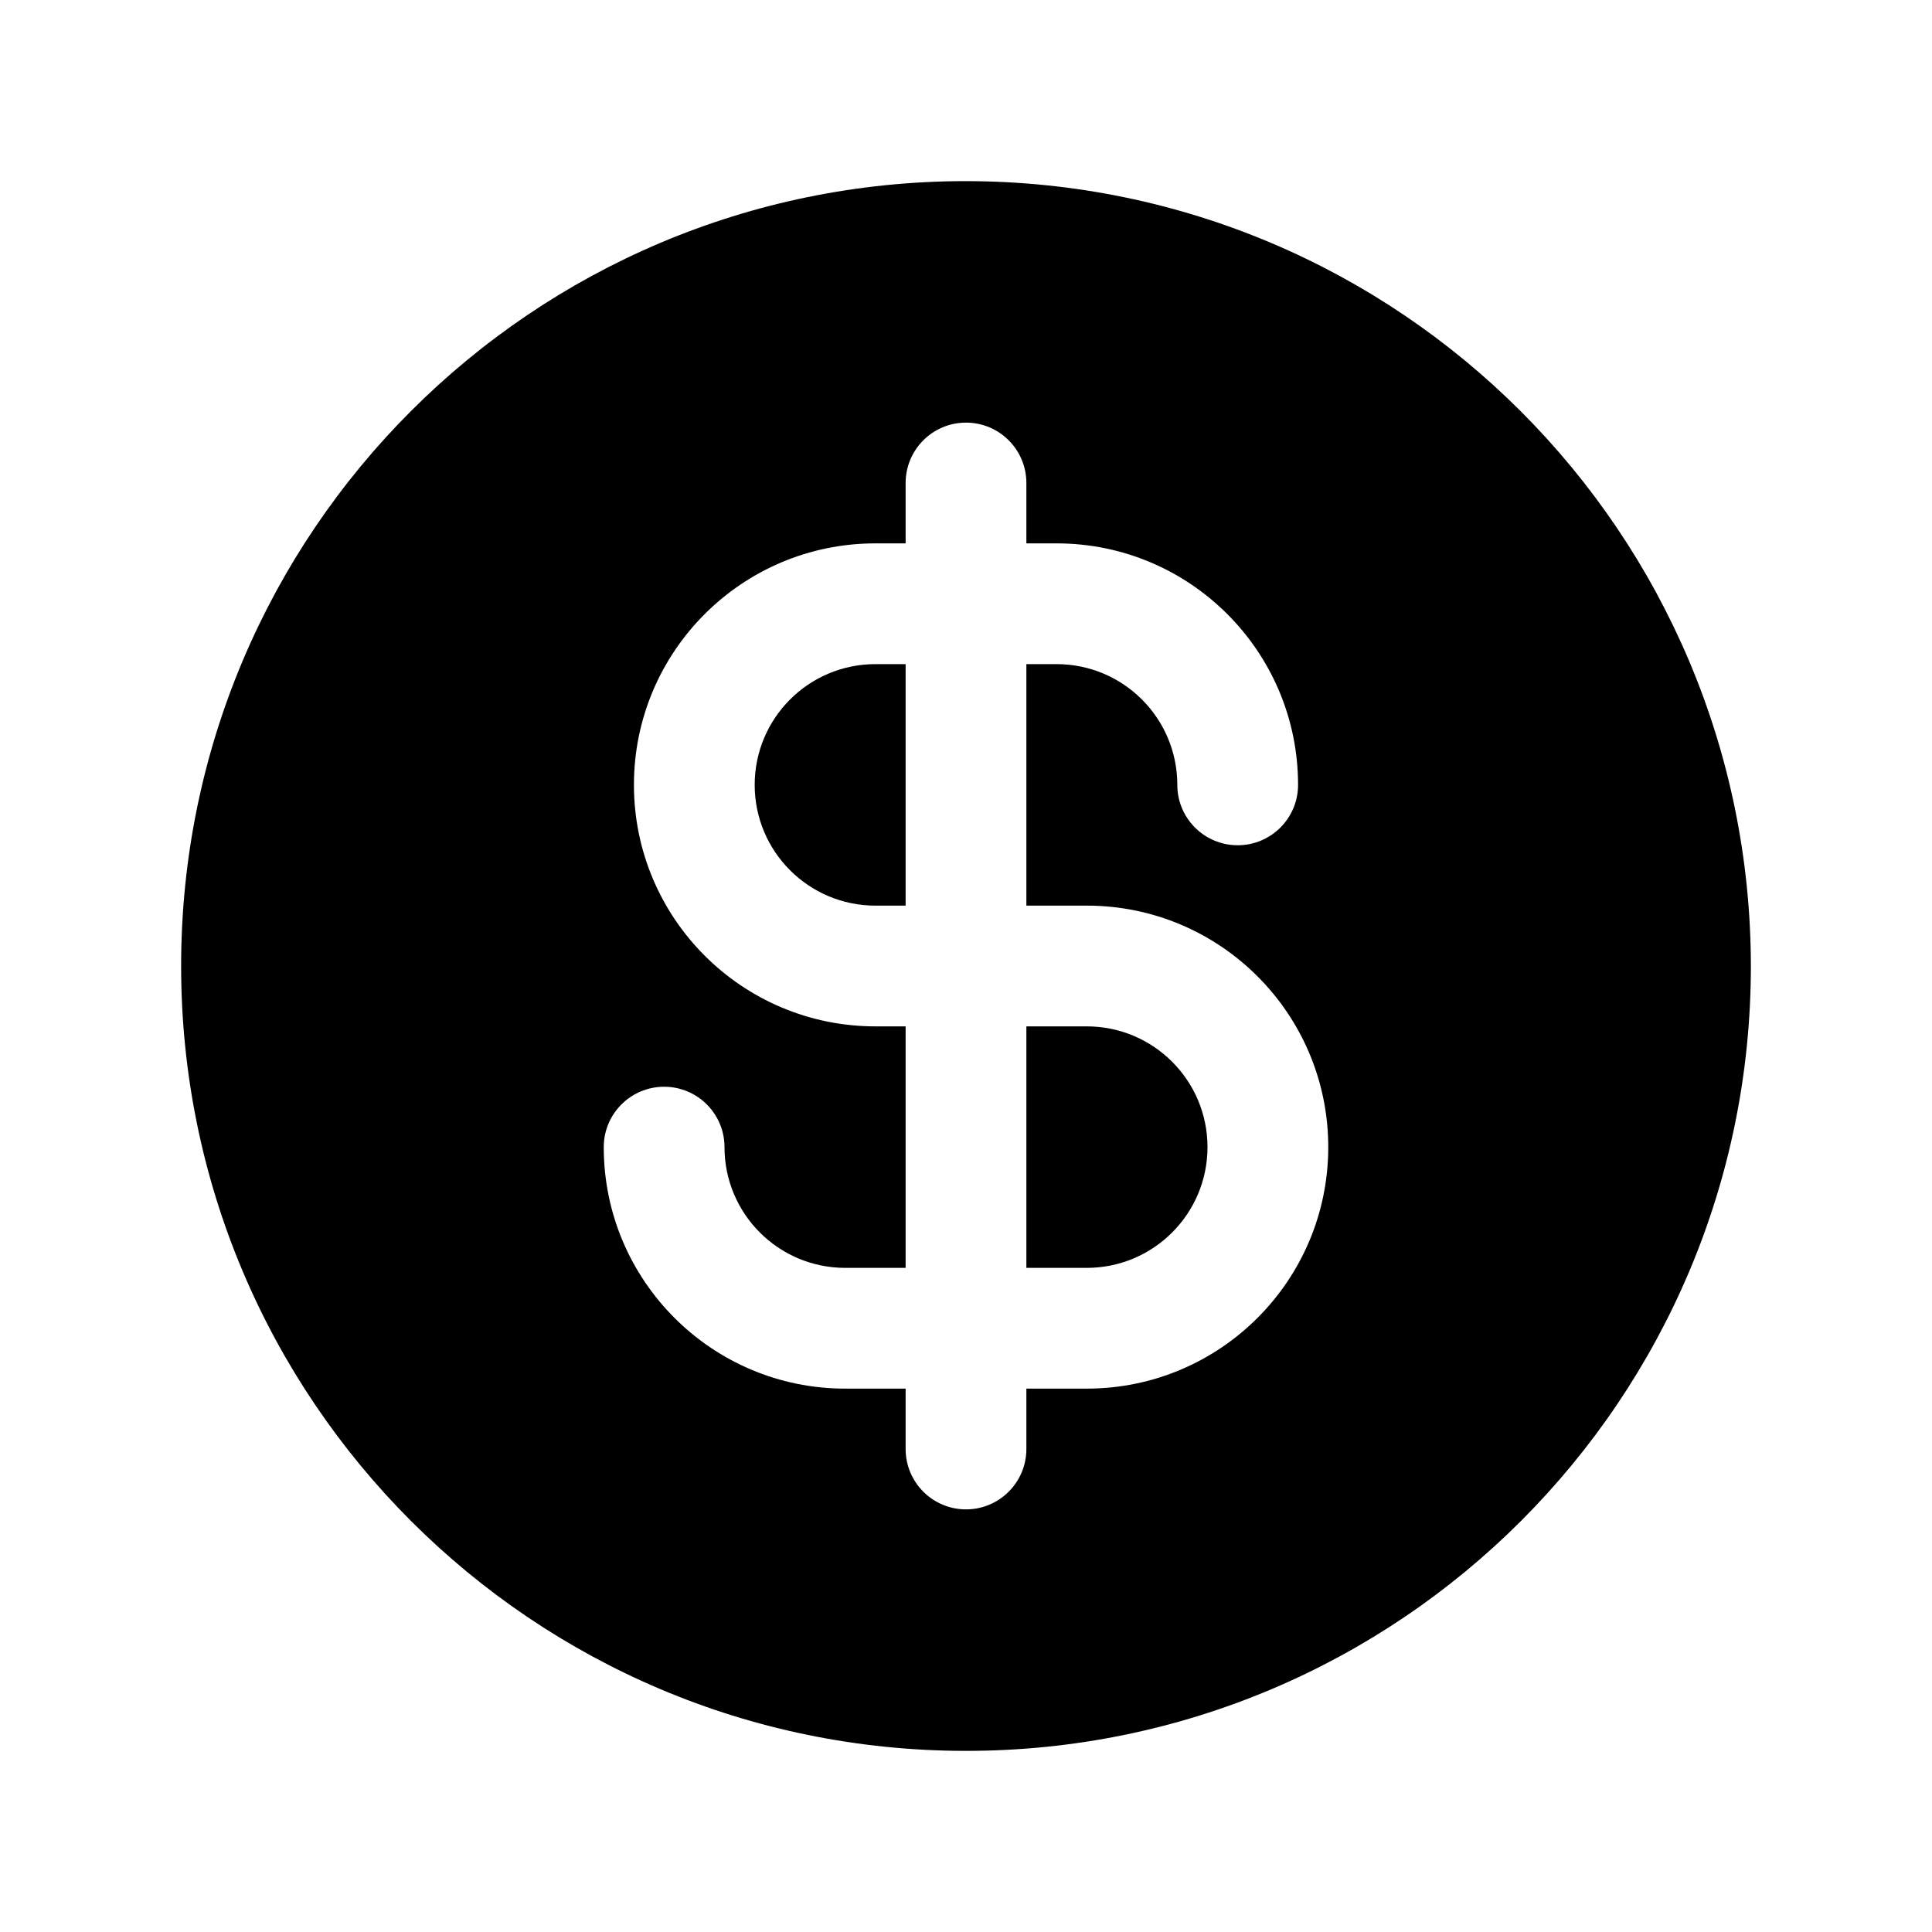
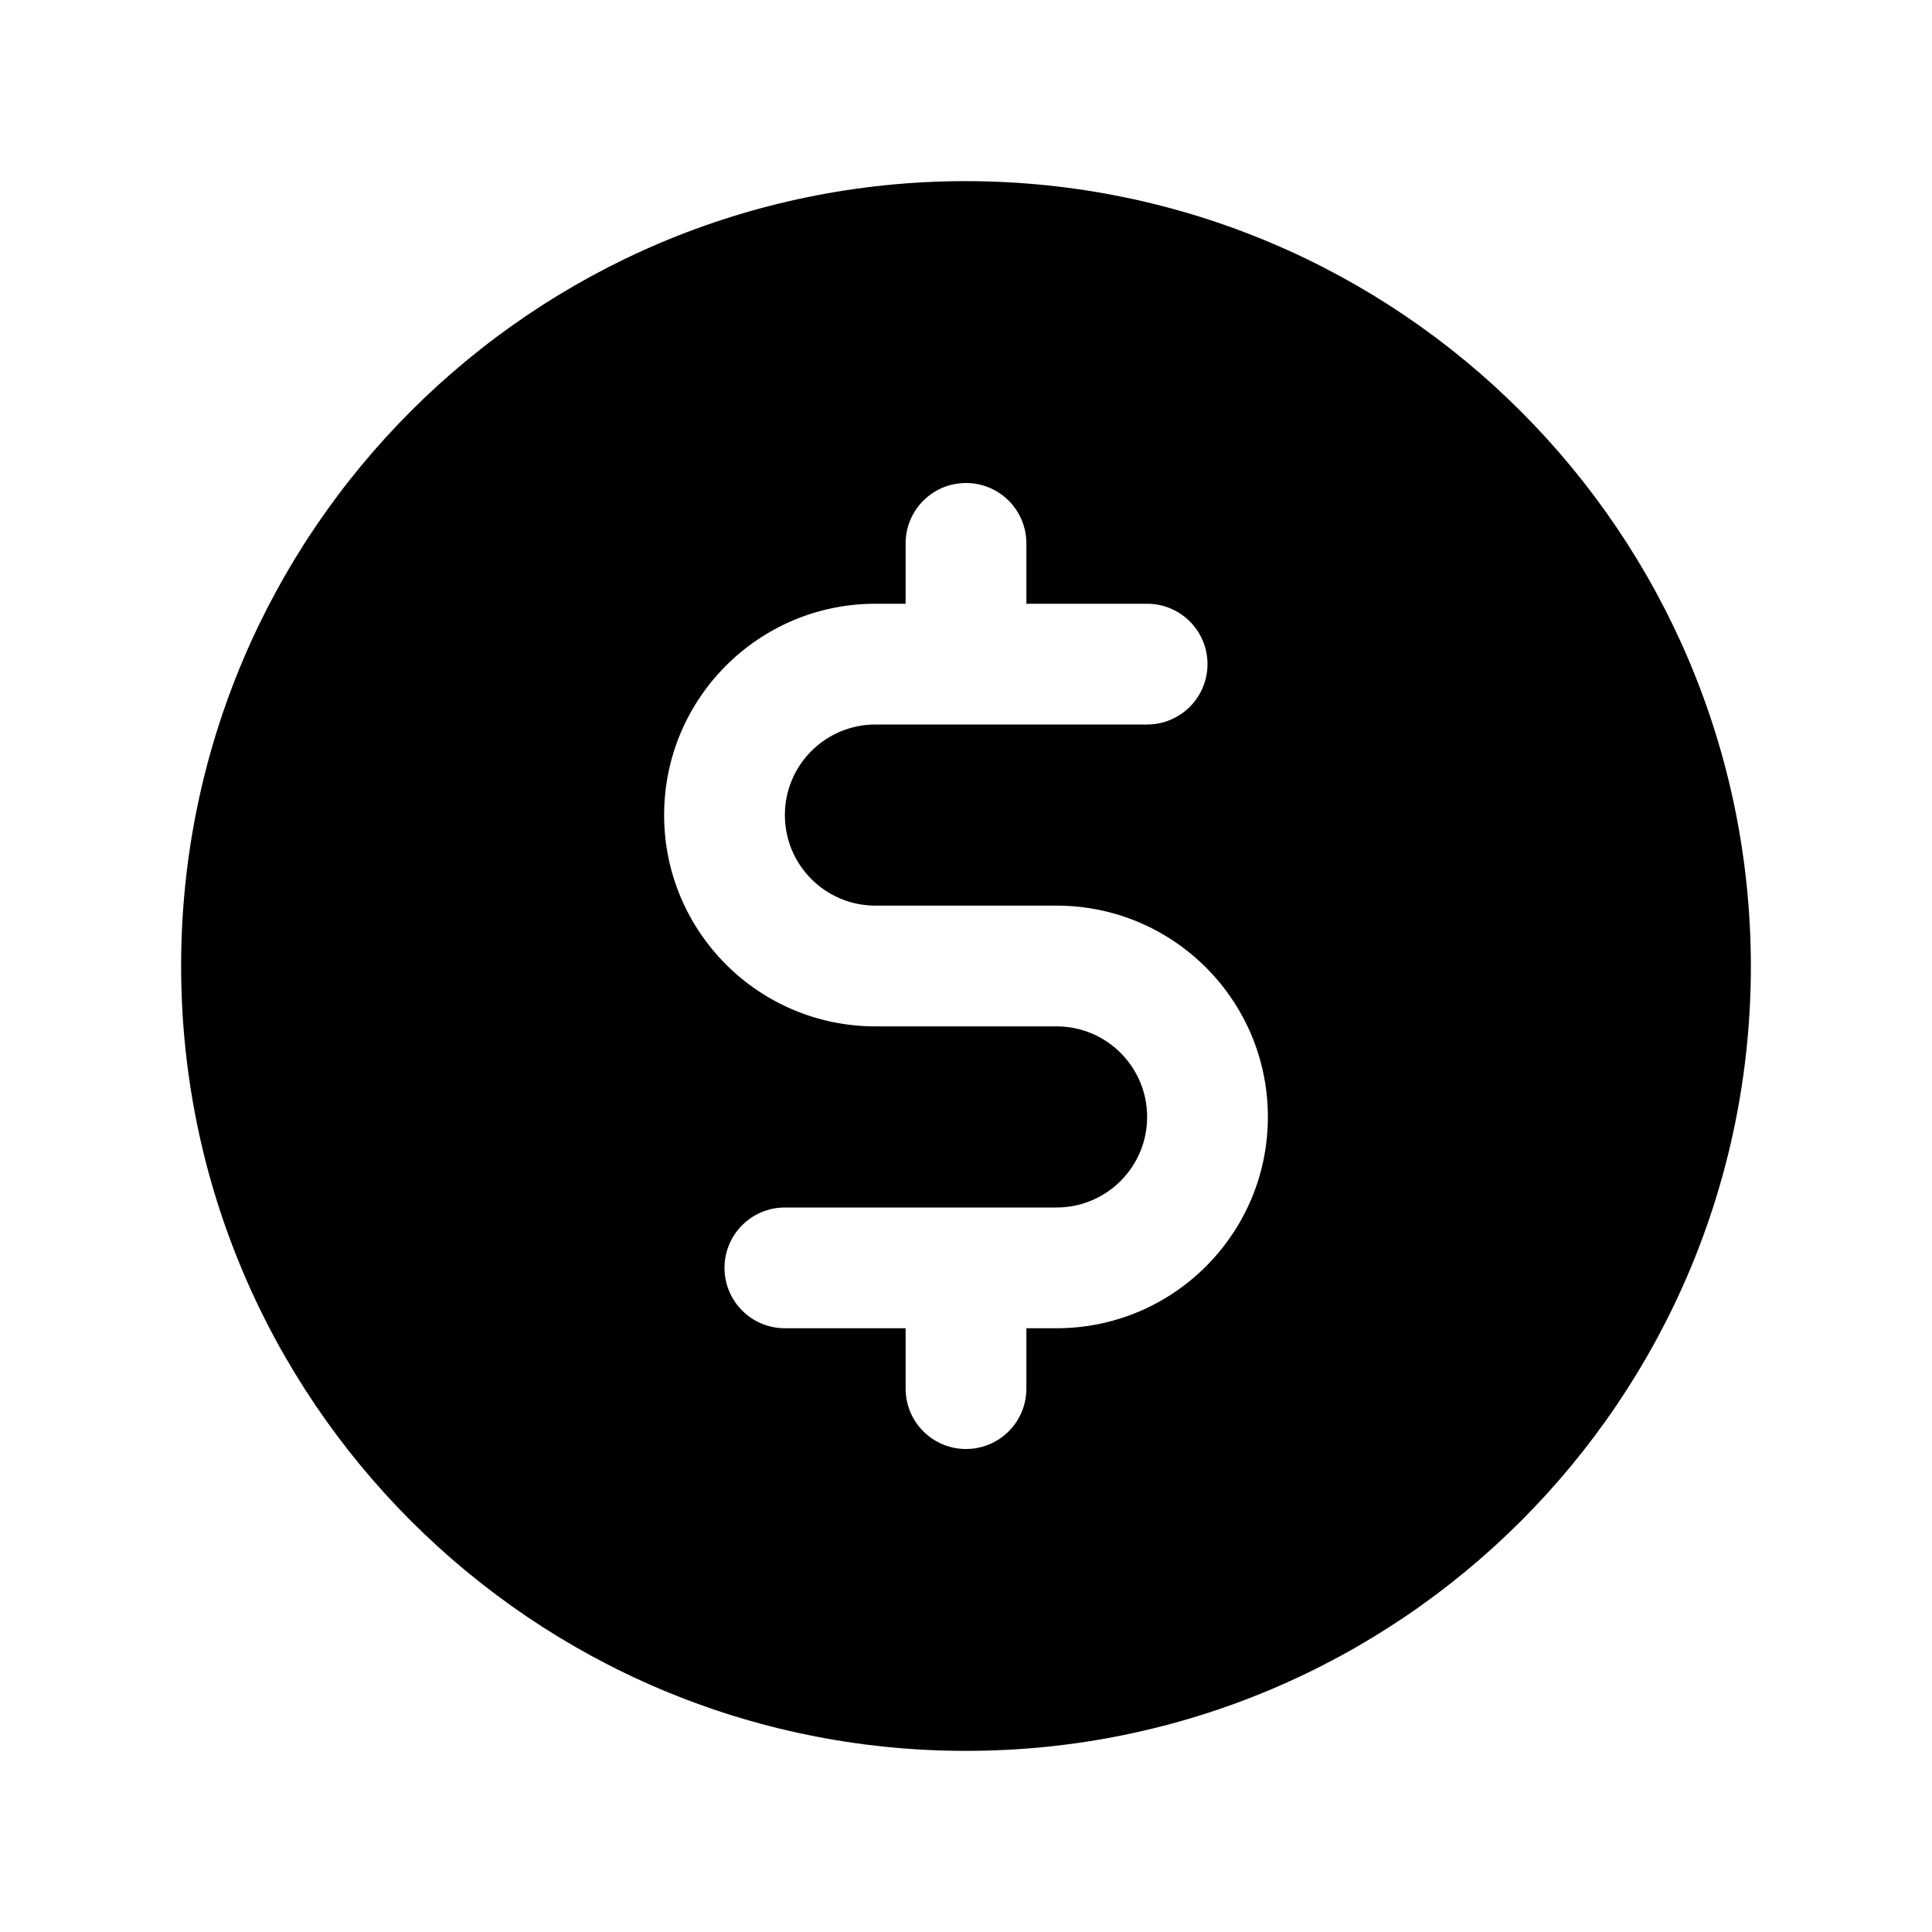
<svg xmlns="http://www.w3.org/2000/svg" viewBox="0 0 24 24" fill="currentColor">
  <g transform="scale(0.09375)">
-     <path d="M160,152a16,16,0,0,1-16,16h-8V136h8A16,16,0,0,1,160,152Zm72-24A104,104,0,1,1,128,24,104.11,104.11,0,0,1,232,128Zm-56,24a32,32,0,0,0-32-32h-8V88h4a16,16,0,0,1,16,16,8,8,0,0,0,16,0,32,32,0,0,0-32-32h-4V64a8,8,0,0,0-16,0v8h-4a32,32,0,0,0,0,64h4v32h-8a16,16,0,0,1-16-16,8,8,0,0,0-16,0,32,32,0,0,0,32,32h8v8a8,8,0,0,0,16,0v-8h8A32,32,0,0,0,176,152Zm-76-48a16,16,0,0,0,16,16h4V88h-4A16,16,0,0,0,100,104Z" />
+     <path d="M128,24A104,104,0,1,0,232,128,104.11,104.11,0,0,0,128,24Zm12,152h-4v8a8,8,0,0,1-16,0v-8H104a8,8,0,0,1,0-16h36a12,12,0,0,0,0-24H116a28,28,0,0,1,0-56h4V72a8,8,0,0,1,16,0v8h16a8,8,0,0,1,0,16H116a12,12,0,0,0,0,24h24a28,28,0,0,1,0,56Z" />
  </g>
</svg>
